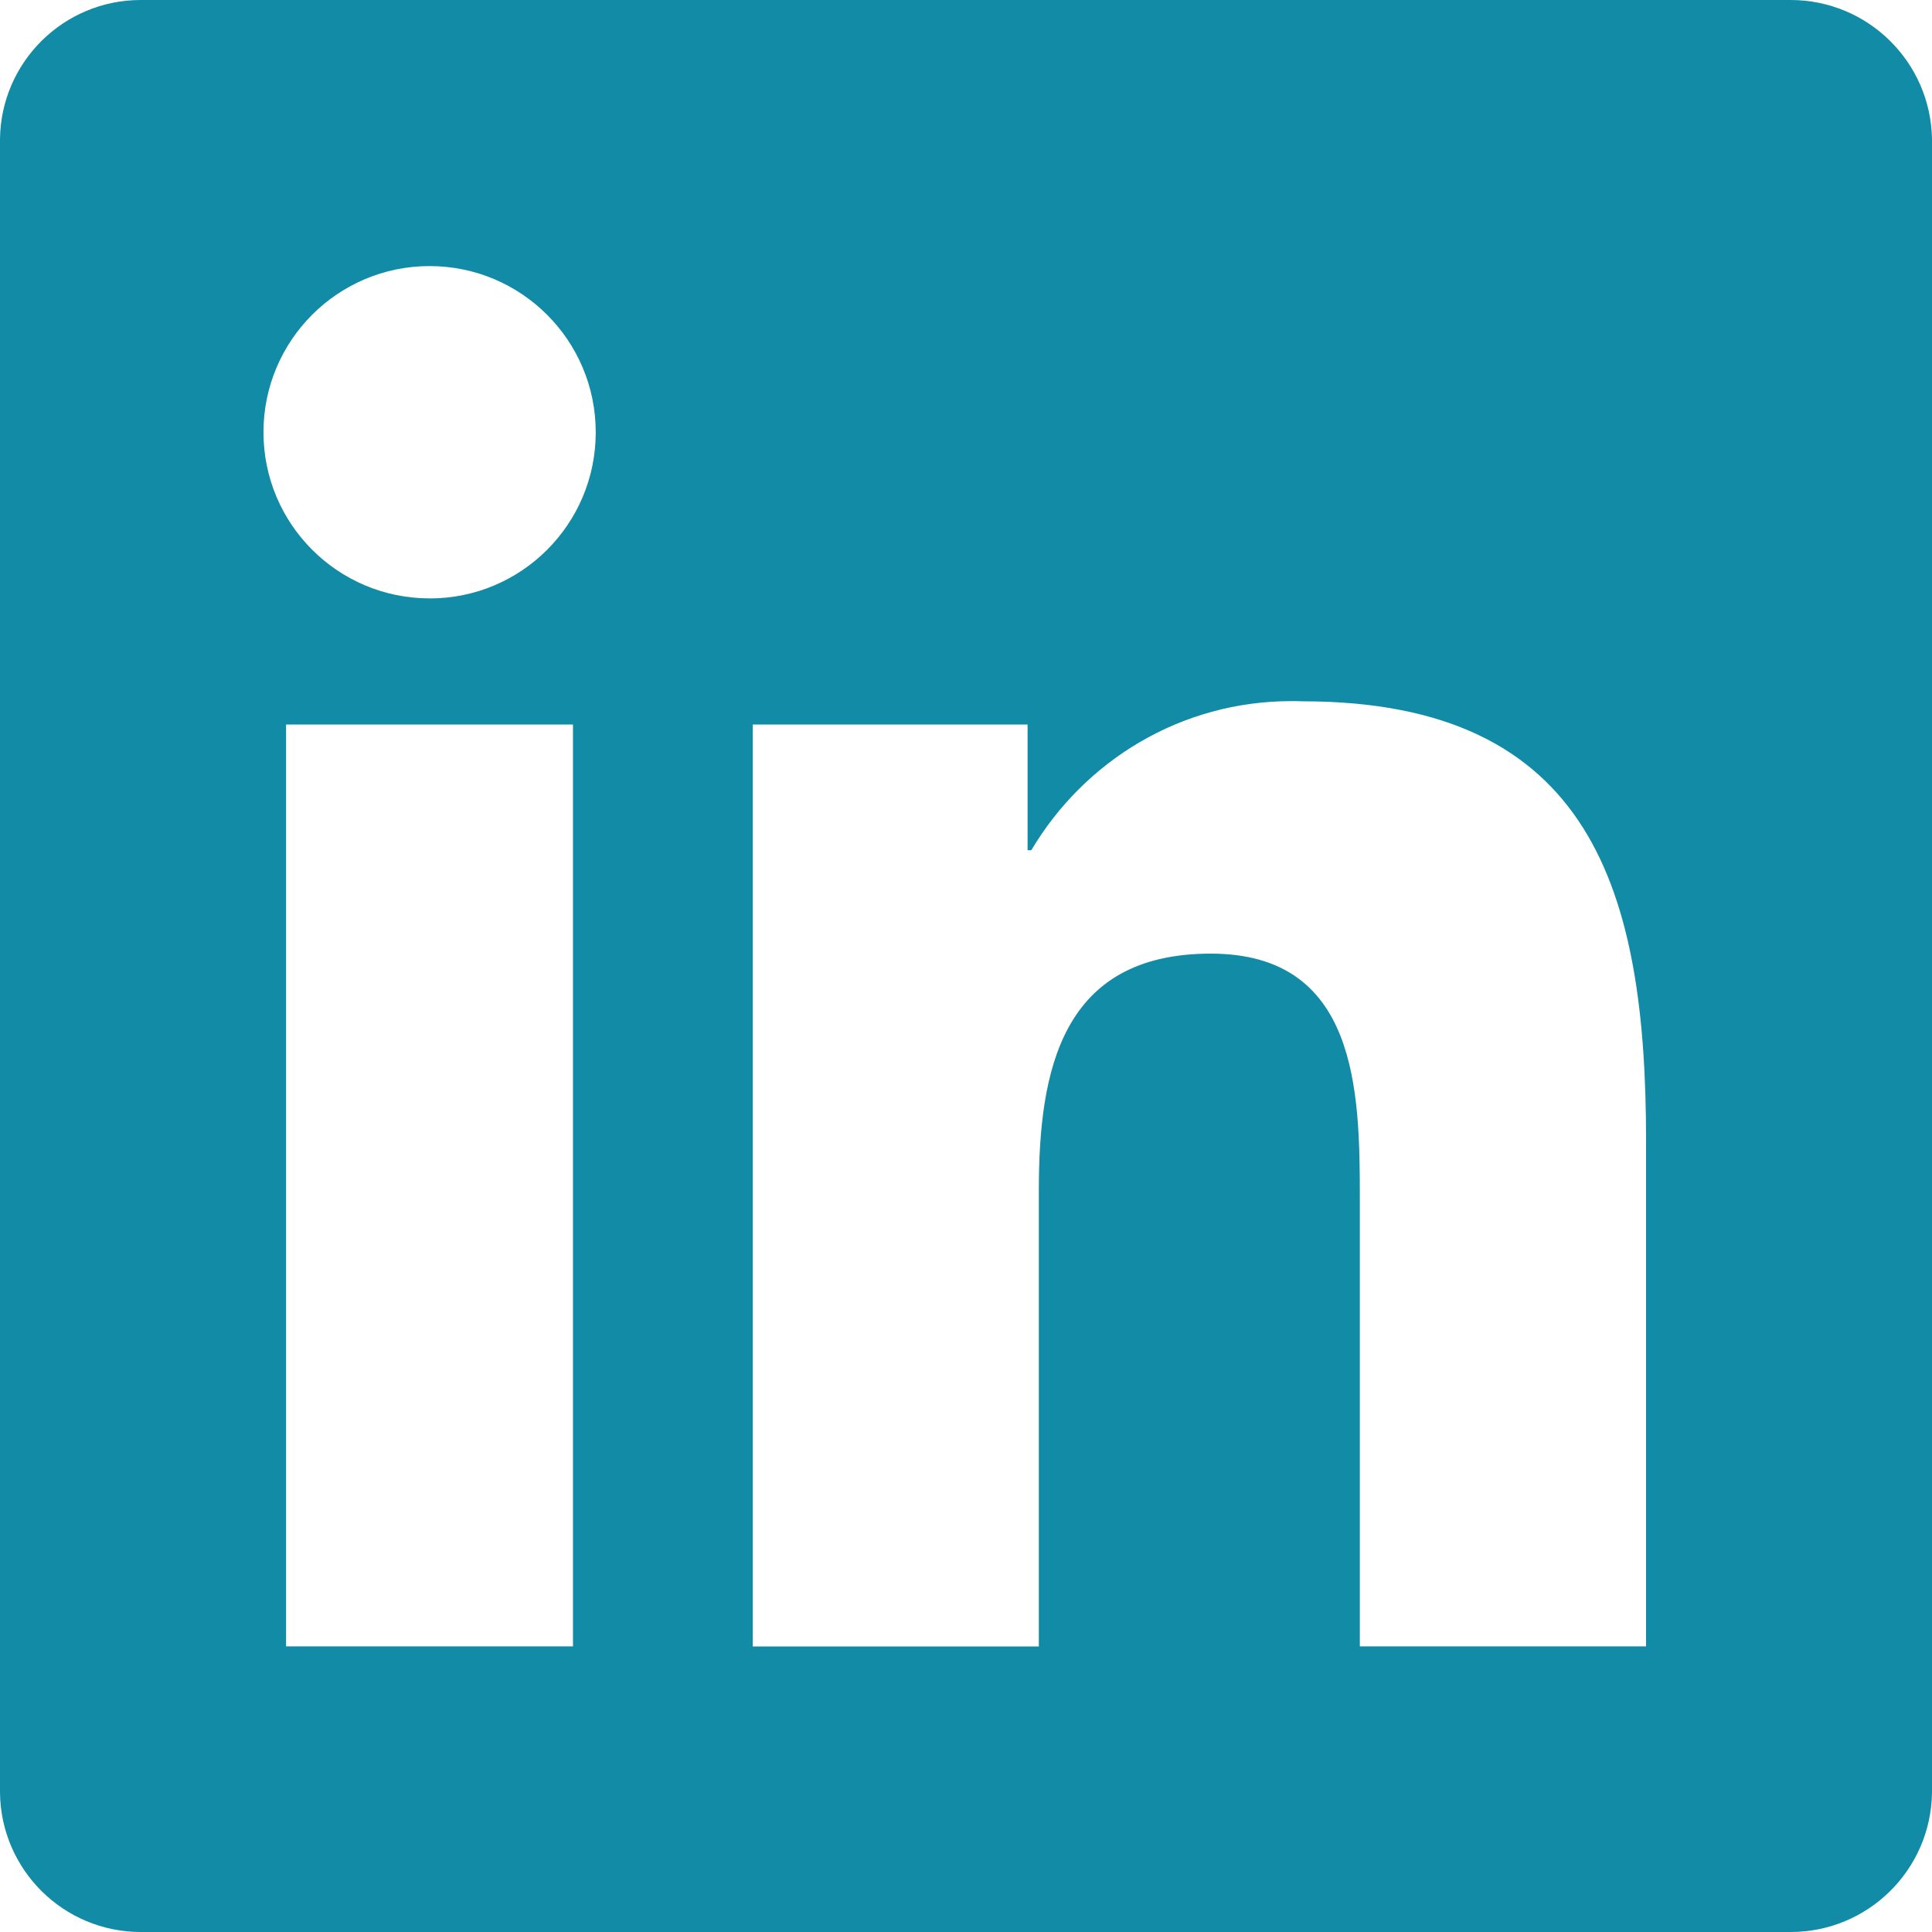
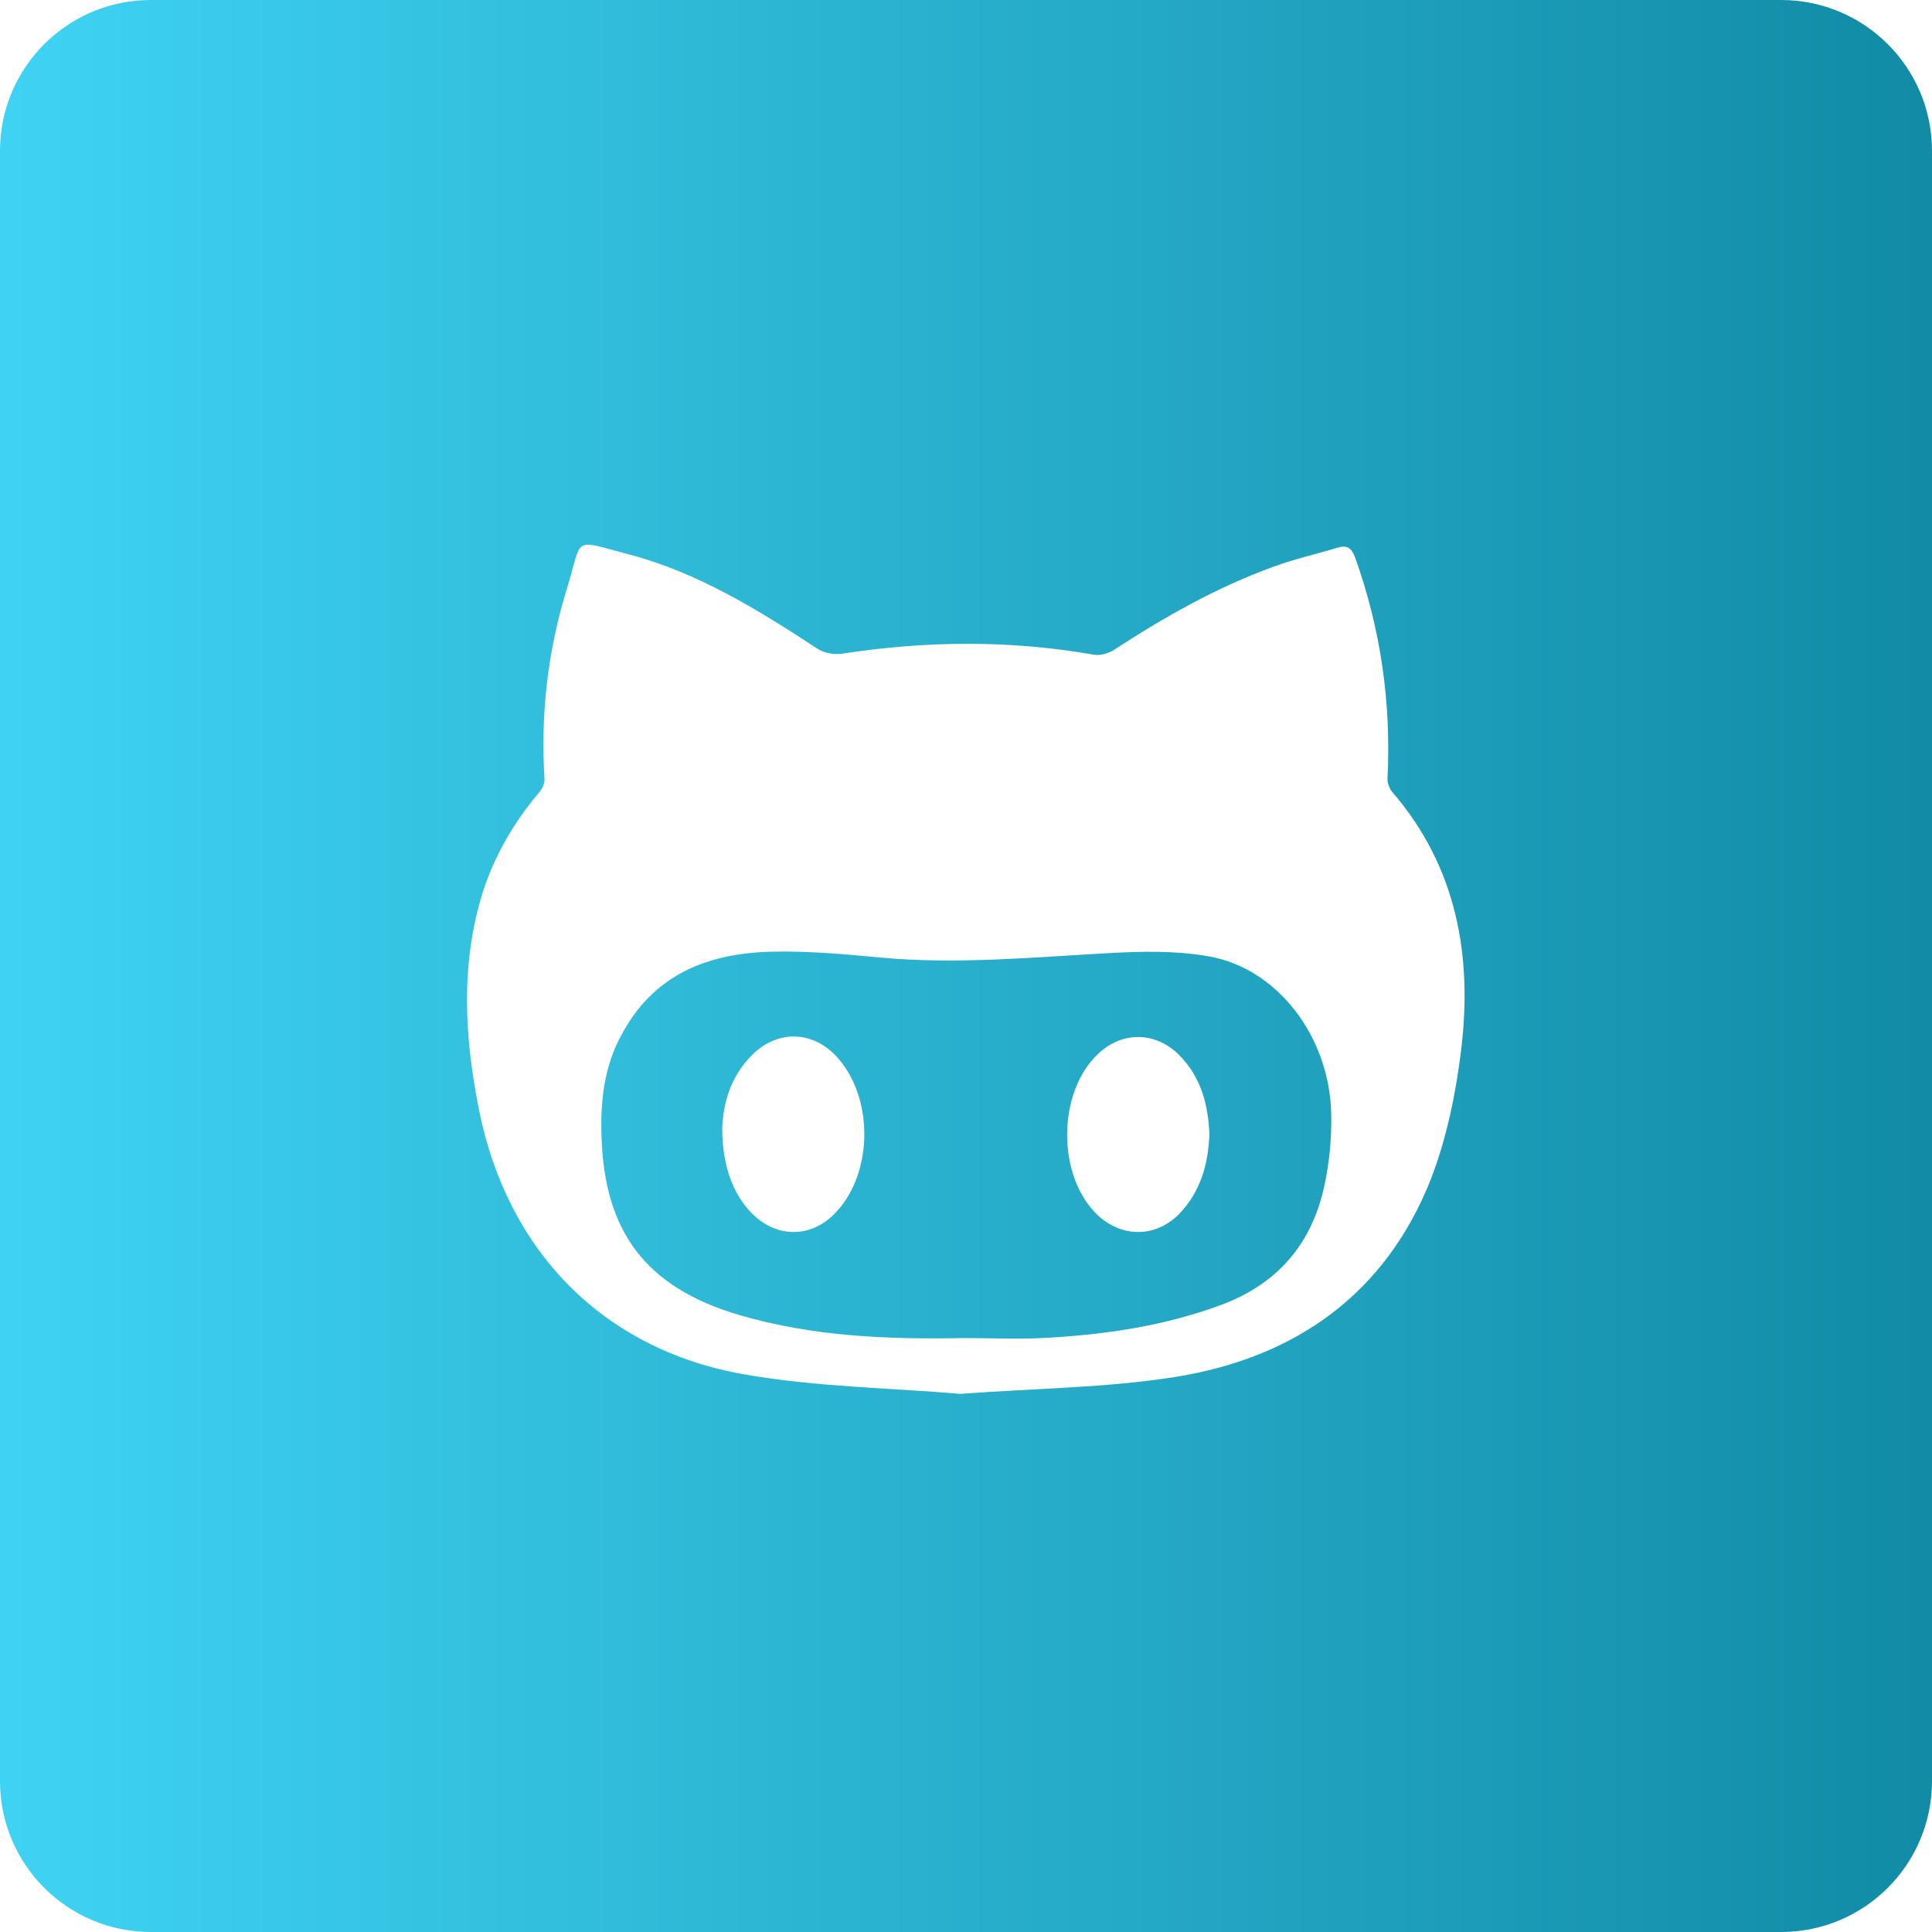
<svg xmlns="http://www.w3.org/2000/svg" width="40" height="40" viewBox="0 0 40 40" fill="none">
-   <path d="M37.041 0H2.951C2.941 0 2.929 0 2.915 0C1.316 0 0.019 1.286 0 2.879V37.118C0.019 38.713 1.316 40 2.915 40C2.929 40 2.941 40 2.954 40H37.036C37.047 40 37.061 40 37.074 40C38.674 40 39.975 38.716 40 37.121V37.118V2.882C39.975 1.286 38.674 0 37.073 0C37.059 0 37.047 0 37.034 0H37.041ZM11.863 34.086H5.923V15H11.863V34.086ZM8.894 12.389C6.994 12.389 5.455 10.848 5.455 8.949C5.455 7.05 6.995 5.509 8.894 5.509C10.793 5.509 12.334 7.049 12.334 8.948C12.334 8.949 12.334 8.95 12.334 8.953C12.334 10.851 10.795 12.39 8.897 12.39C8.896 12.39 8.894 12.39 8.893 12.39L8.894 12.389ZM34.077 34.086H28.154V24.805C28.154 22.591 28.109 19.744 25.068 19.744C21.979 19.744 21.508 22.153 21.508 24.643V34.088H15.585V15.001H21.275V17.603H21.352C22.457 15.743 24.454 14.516 26.739 14.516C26.82 14.516 26.901 14.517 26.98 14.52H26.968C32.97 14.52 34.08 18.47 34.08 23.612V34.088L34.077 34.086Z" fill="#118BA6" />
+   <path d="M25.008 19.797C24.336 19.68 23.633 19.695 22.945 19.734C21.383 19.82 19.82 19.969 18.258 19.828C17.516 19.758 16.766 19.688 16.016 19.703C14.656 19.727 13.516 20.172 12.844 21.469C12.508 22.109 12.43 22.797 12.453 23.508C12.508 25.508 13.375 26.648 15.281 27.219C16.812 27.672 18.383 27.734 19.961 27.703C20.547 27.703 21.133 27.734 21.719 27.695C22.93 27.625 24.117 27.445 25.266 27.023C26.453 26.586 27.164 25.75 27.422 24.539C27.523 24.07 27.57 23.578 27.562 23.102C27.547 21.484 26.453 20.039 25.008 19.797ZM17.32 25.086C16.812 25.641 16.078 25.648 15.555 25.109C15.172 24.719 14.953 24.117 14.953 23.367C14.969 22.859 15.117 22.305 15.555 21.859C16.078 21.32 16.812 21.328 17.32 21.875C18.086 22.703 18.086 24.258 17.32 25.086ZM24.422 25.125C23.945 25.617 23.258 25.633 22.75 25.18C21.875 24.383 21.875 22.609 22.75 21.805C23.25 21.344 23.938 21.359 24.422 21.852C24.867 22.305 25.016 22.875 25.039 23.484C25.016 24.102 24.859 24.664 24.422 25.125Z" fill="url(#paint0_linear_35_3281)" />
+   <path d="M36.875 0H3.125C1.398 0 0 1.398 0 3.125V36.875C0 38.602 1.398 40 3.125 40H36.875C38.602 40 40 38.602 40 36.875V3.125C40 1.398 38.602 0 36.875 0ZM30.25 21.75C30.141 22.641 29.953 23.555 29.633 24.391C28.695 26.789 26.82 28.109 24.336 28.508C22.914 28.734 21.453 28.742 19.875 28.859C18.461 28.734 16.906 28.719 15.398 28.453C12.477 27.938 10.492 25.891 9.914 22.961C9.617 21.469 9.531 19.969 9.992 18.484C10.234 17.719 10.633 17.039 11.148 16.422C11.219 16.344 11.281 16.227 11.273 16.125C11.188 14.781 11.344 13.453 11.742 12.172C12.07 11.102 11.828 11.164 13.016 11.477C14.445 11.852 15.695 12.625 16.922 13.43C17.062 13.523 17.281 13.562 17.453 13.531C19.188 13.266 20.914 13.25 22.648 13.555C22.773 13.578 22.938 13.531 23.055 13.461C24.109 12.773 25.195 12.156 26.383 11.727C26.812 11.57 27.266 11.469 27.703 11.336C27.898 11.281 27.984 11.352 28.055 11.539C28.586 13.023 28.805 14.547 28.727 16.117C28.719 16.203 28.766 16.32 28.82 16.391C30.156 17.938 30.492 19.781 30.25 21.75Z" fill="url(#paint1_linear_35_3281)" />
+   <defs>
+     <linearGradient id="paint0_linear_35_3281" x1="40" y1="20" x2="0" y2="20" gradientUnits="userSpaceOnUse">
+       <stop stop-color="#118BA6" />
+       <stop offset="1" stop-color="#3FD3F3" />
+     </linearGradient>
+     <linearGradient id="paint1_linear_35_3281" x1="40" y1="20" x2="0" y2="20" gradientUnits="userSpaceOnUse">
+       <stop stop-color="#118BA6" />
+       <stop offset="1" stop-color="#3FD3F3" />
+     </linearGradient>
+   </defs>
</svg>
